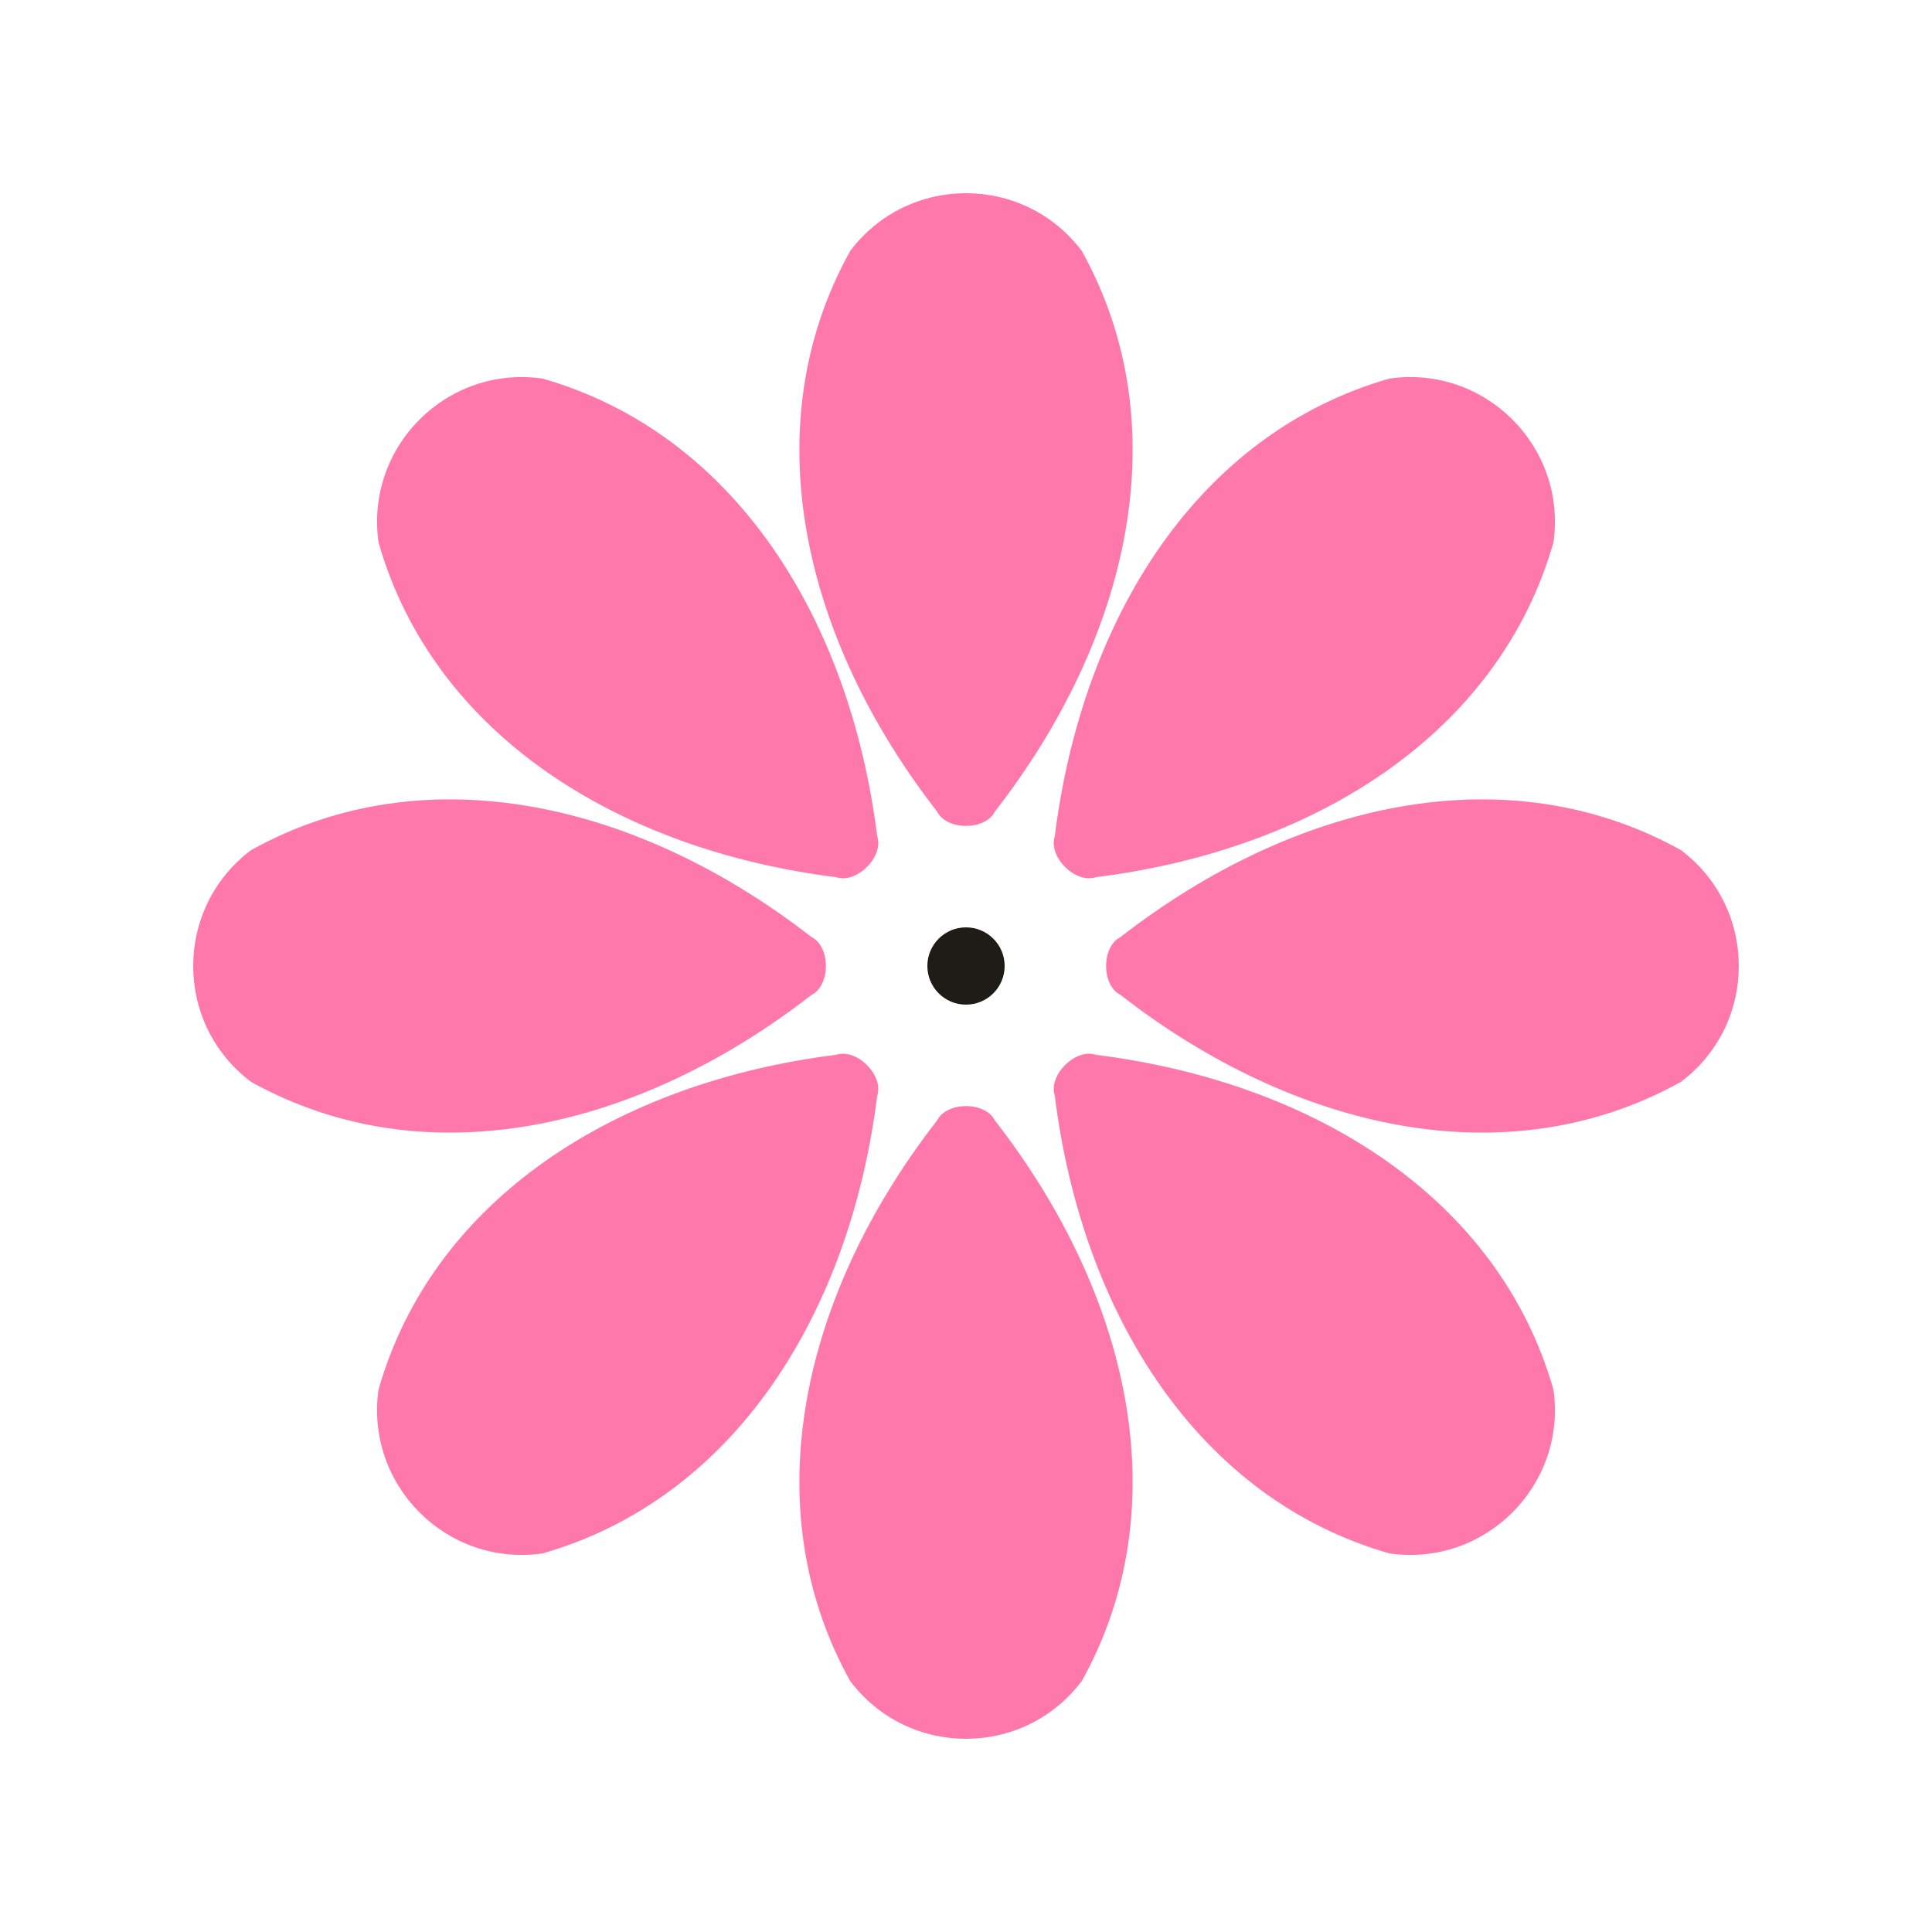
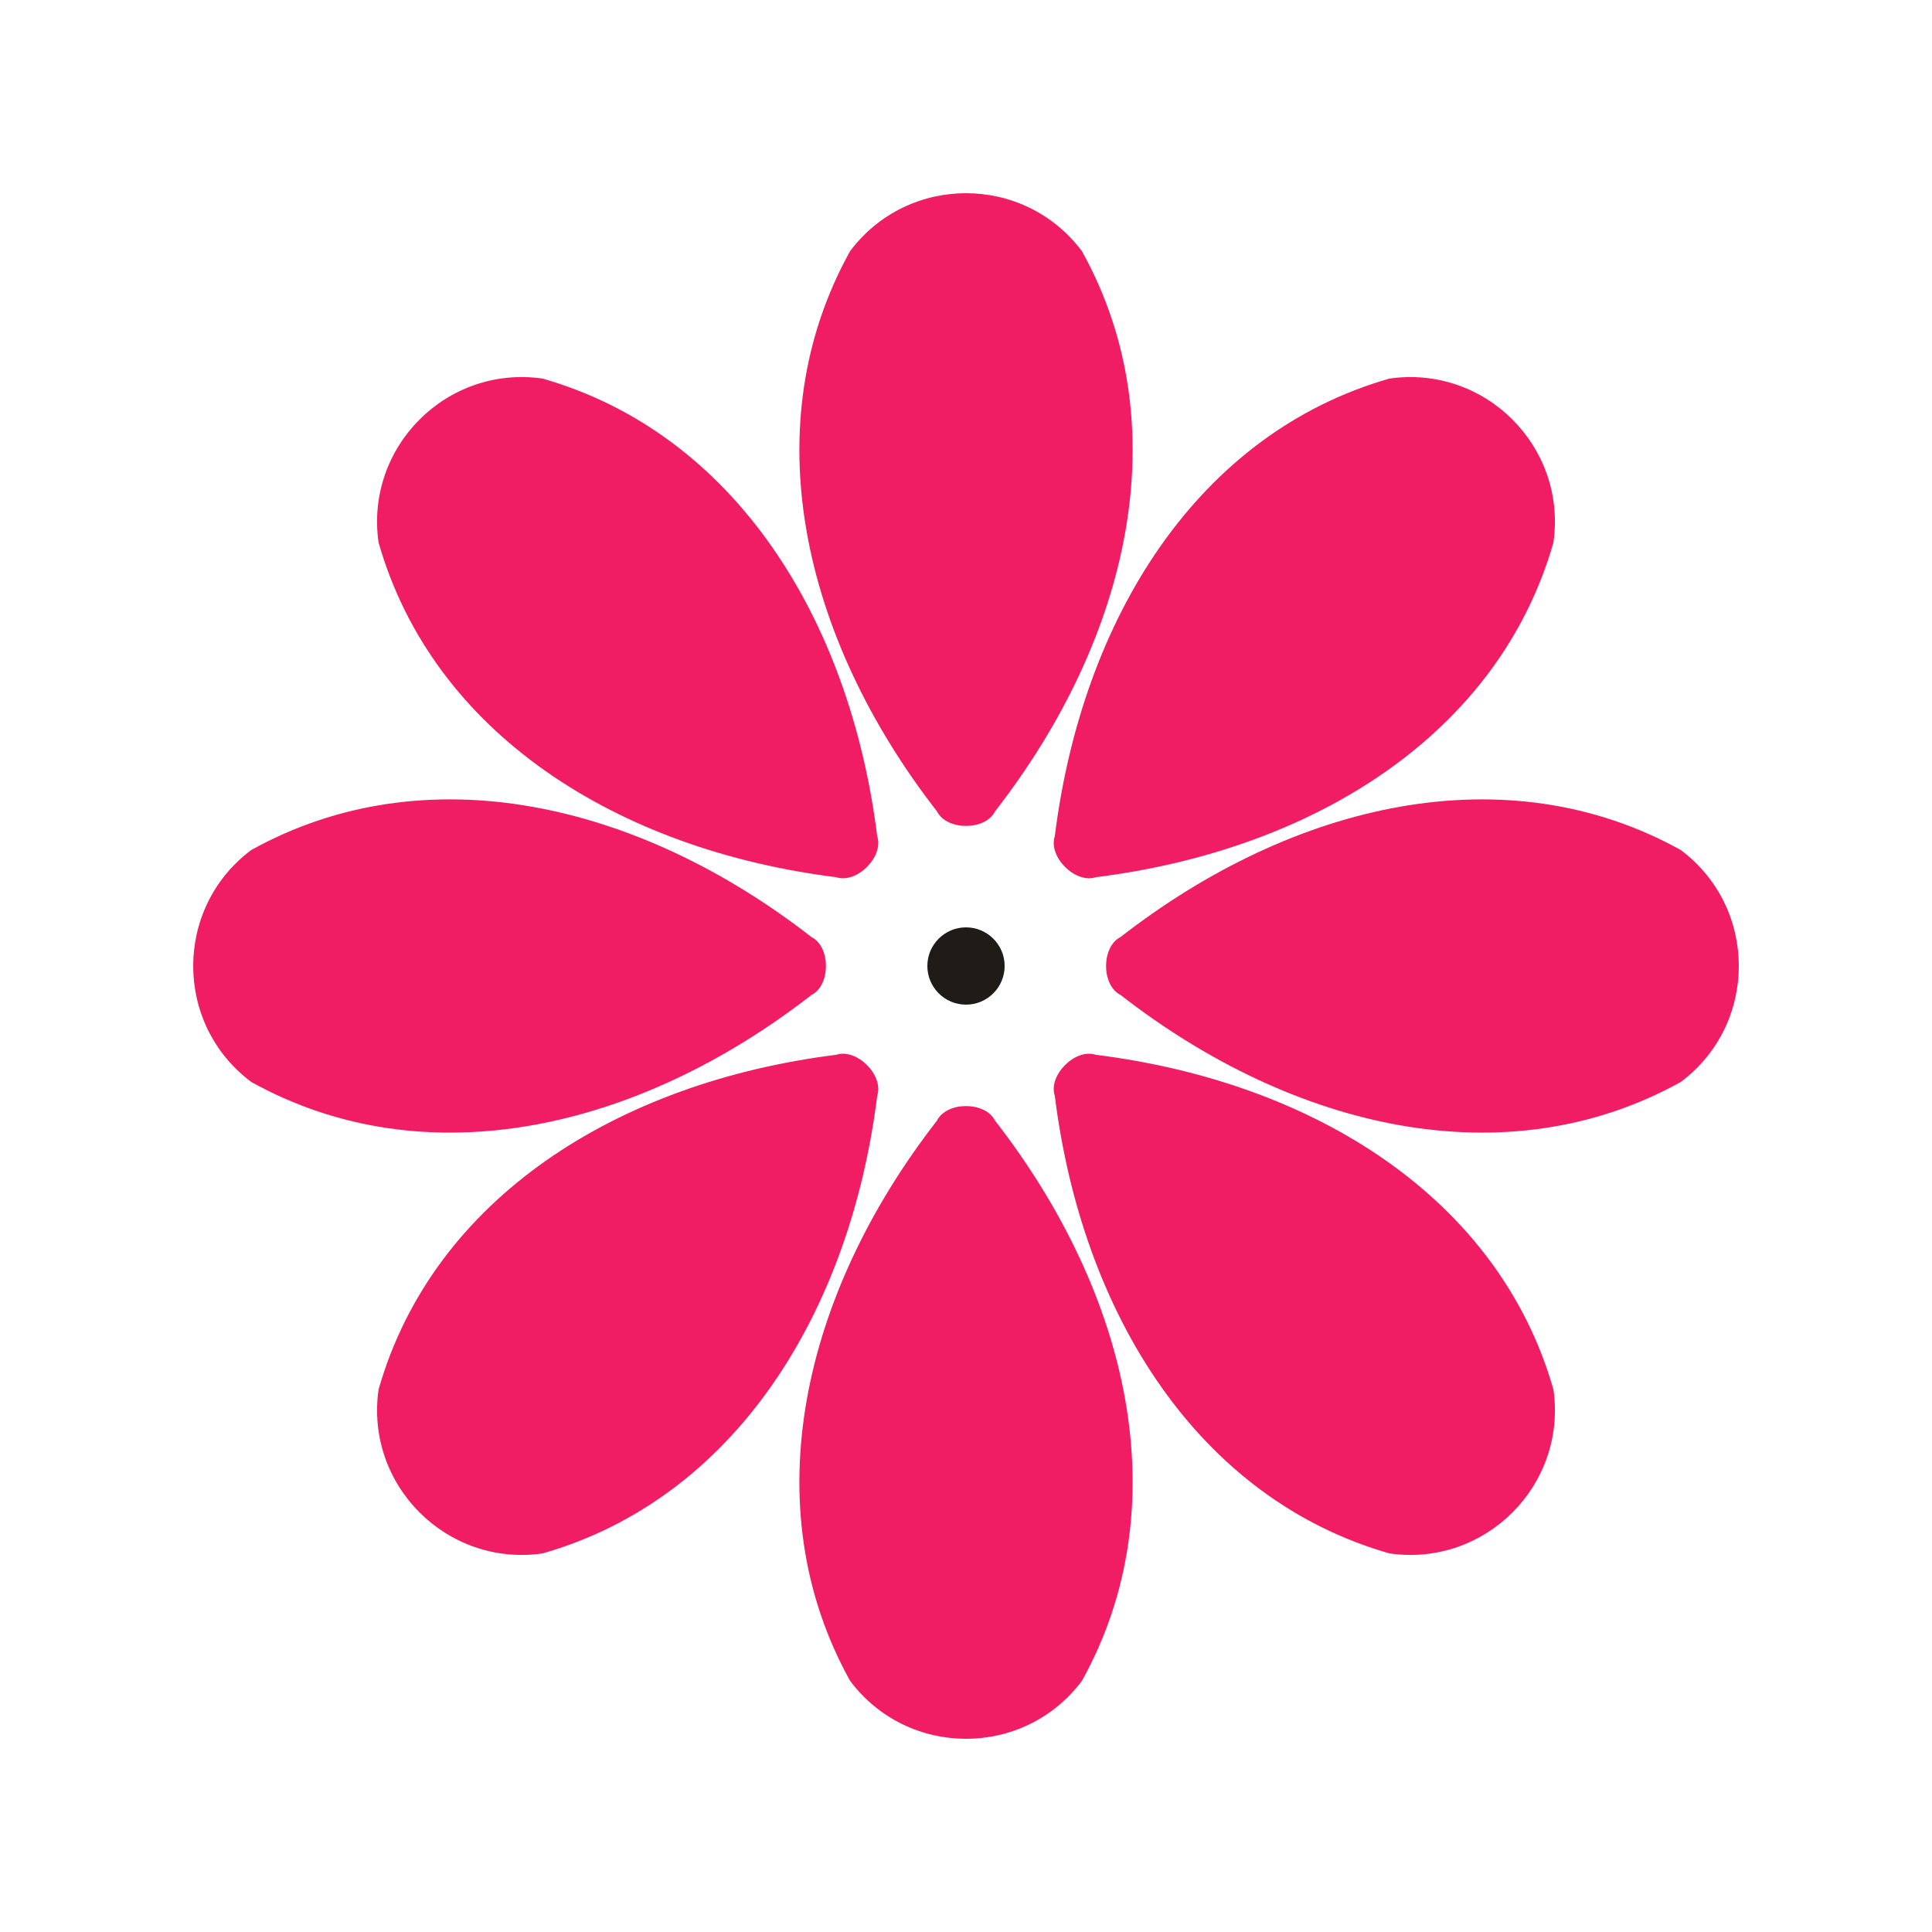
<svg xmlns="http://www.w3.org/2000/svg" width="200" height="200" viewBox="0 0 200 200" fill="none">
-   <path d="M97 84c-14-18-19-40-9-58 6-8 18-8 24 0 10 18 5 40-9 58-1 2-5 2-6 0" fill="#FF78AC" />
-   <path d="M109.192 86.565c2.829-22.627 14.85-41.72 34.649-47.376 9.899-1.414 18.384 7.07 16.97 16.97-5.657 19.8-24.749 31.82-47.376 34.649-2.121.707-4.95-2.122-4.243-4.243" fill="#FF78AC" />
-   <path d="M116 97c18-14 40-19 58-9 8 6 8 18 0 24-18 10-40 5-58-9-2-1-2-5 0-6" fill="#FF78AC" />
-   <path d="M113.435 109.192c22.627 2.829 41.719 14.85 47.376 34.649 1.414 9.899-7.071 18.384-16.97 16.97-19.799-5.657-31.82-24.749-34.649-47.376-.707-2.121 2.122-4.95 4.243-4.243" fill="#FF78AC" />
-   <path d="M103 116c14 18 19 40 9 58-6 8-18 8-24 0-10-18-5-40 9-58 1-2 5-2 6 0" fill="#FF78AC" />
-   <path d="M90.808 113.435c-2.829 22.627-14.85 41.719-34.649 47.376-9.9 1.414-18.384-7.071-16.97-16.97 5.657-19.799 24.749-31.82 47.376-34.649 2.121-.707 4.95 2.122 4.243 4.243" fill="#FF78AC" />
-   <path d="M84 103c-18 14-40 19-58 9-8-6-8-18 0-24 18-10 40-5 58 9 2 1 2 5 0 6" fill="#FF78AC" />
-   <path d="M86.565 90.808c-22.627-2.829-41.72-14.85-47.376-34.649-1.414-9.9 7.07-18.384 16.97-16.97 19.8 5.657 31.82 24.749 34.649 47.376.707 2.121-2.122 4.95-4.243 4.243" fill="#FF78AC" />
+   <path d="M97 84c-14-18-19-40-9-58 6-8 18-8 24 0 10 18 5 40-9 58-1 2-5 2-6 0" fill="#F11D64" />
+   <path d="M109.192 86.565c2.829-22.627 14.85-41.72 34.649-47.376 9.899-1.414 18.384 7.07 16.97 16.97-5.657 19.8-24.749 31.82-47.376 34.649-2.121.707-4.95-2.122-4.243-4.243" fill="#F11D64" />
+   <path d="M116 97c18-14 40-19 58-9 8 6 8 18 0 24-18 10-40 5-58-9-2-1-2-5 0-6" fill="#F11D64" />
+   <path d="M113.435 109.192c22.627 2.829 41.719 14.85 47.376 34.649 1.414 9.899-7.071 18.384-16.97 16.97-19.799-5.657-31.82-24.749-34.649-47.376-.707-2.121 2.122-4.95 4.243-4.243" fill="#F11D64" />
+   <path d="M103 116c14 18 19 40 9 58-6 8-18 8-24 0-10-18-5-40 9-58 1-2 5-2 6 0" fill="#F11D64" />
+   <path d="M90.808 113.435c-2.829 22.627-14.85 41.719-34.649 47.376-9.9 1.414-18.384-7.071-16.97-16.97 5.657-19.799 24.749-31.82 47.376-34.649 2.121-.707 4.95 2.122 4.243 4.243" fill="#F11D64" />
+   <path d="M84 103c-18 14-40 19-58 9-8-6-8-18 0-24 18-10 40-5 58 9 2 1 2 5 0 6" fill="#F11D64" />
+   <path d="M86.565 90.808c-22.627-2.829-41.72-14.85-47.376-34.649-1.414-9.9 7.07-18.384 16.97-16.97 19.8 5.657 31.82 24.749 34.649 47.376.707 2.121-2.122 4.95-4.243 4.243" fill="#F11D64" />
  <path d="M100 104a4 4 0 1 0 0-8 4 4 0 0 0 0 8" fill="#1f1b17" />
</svg>
